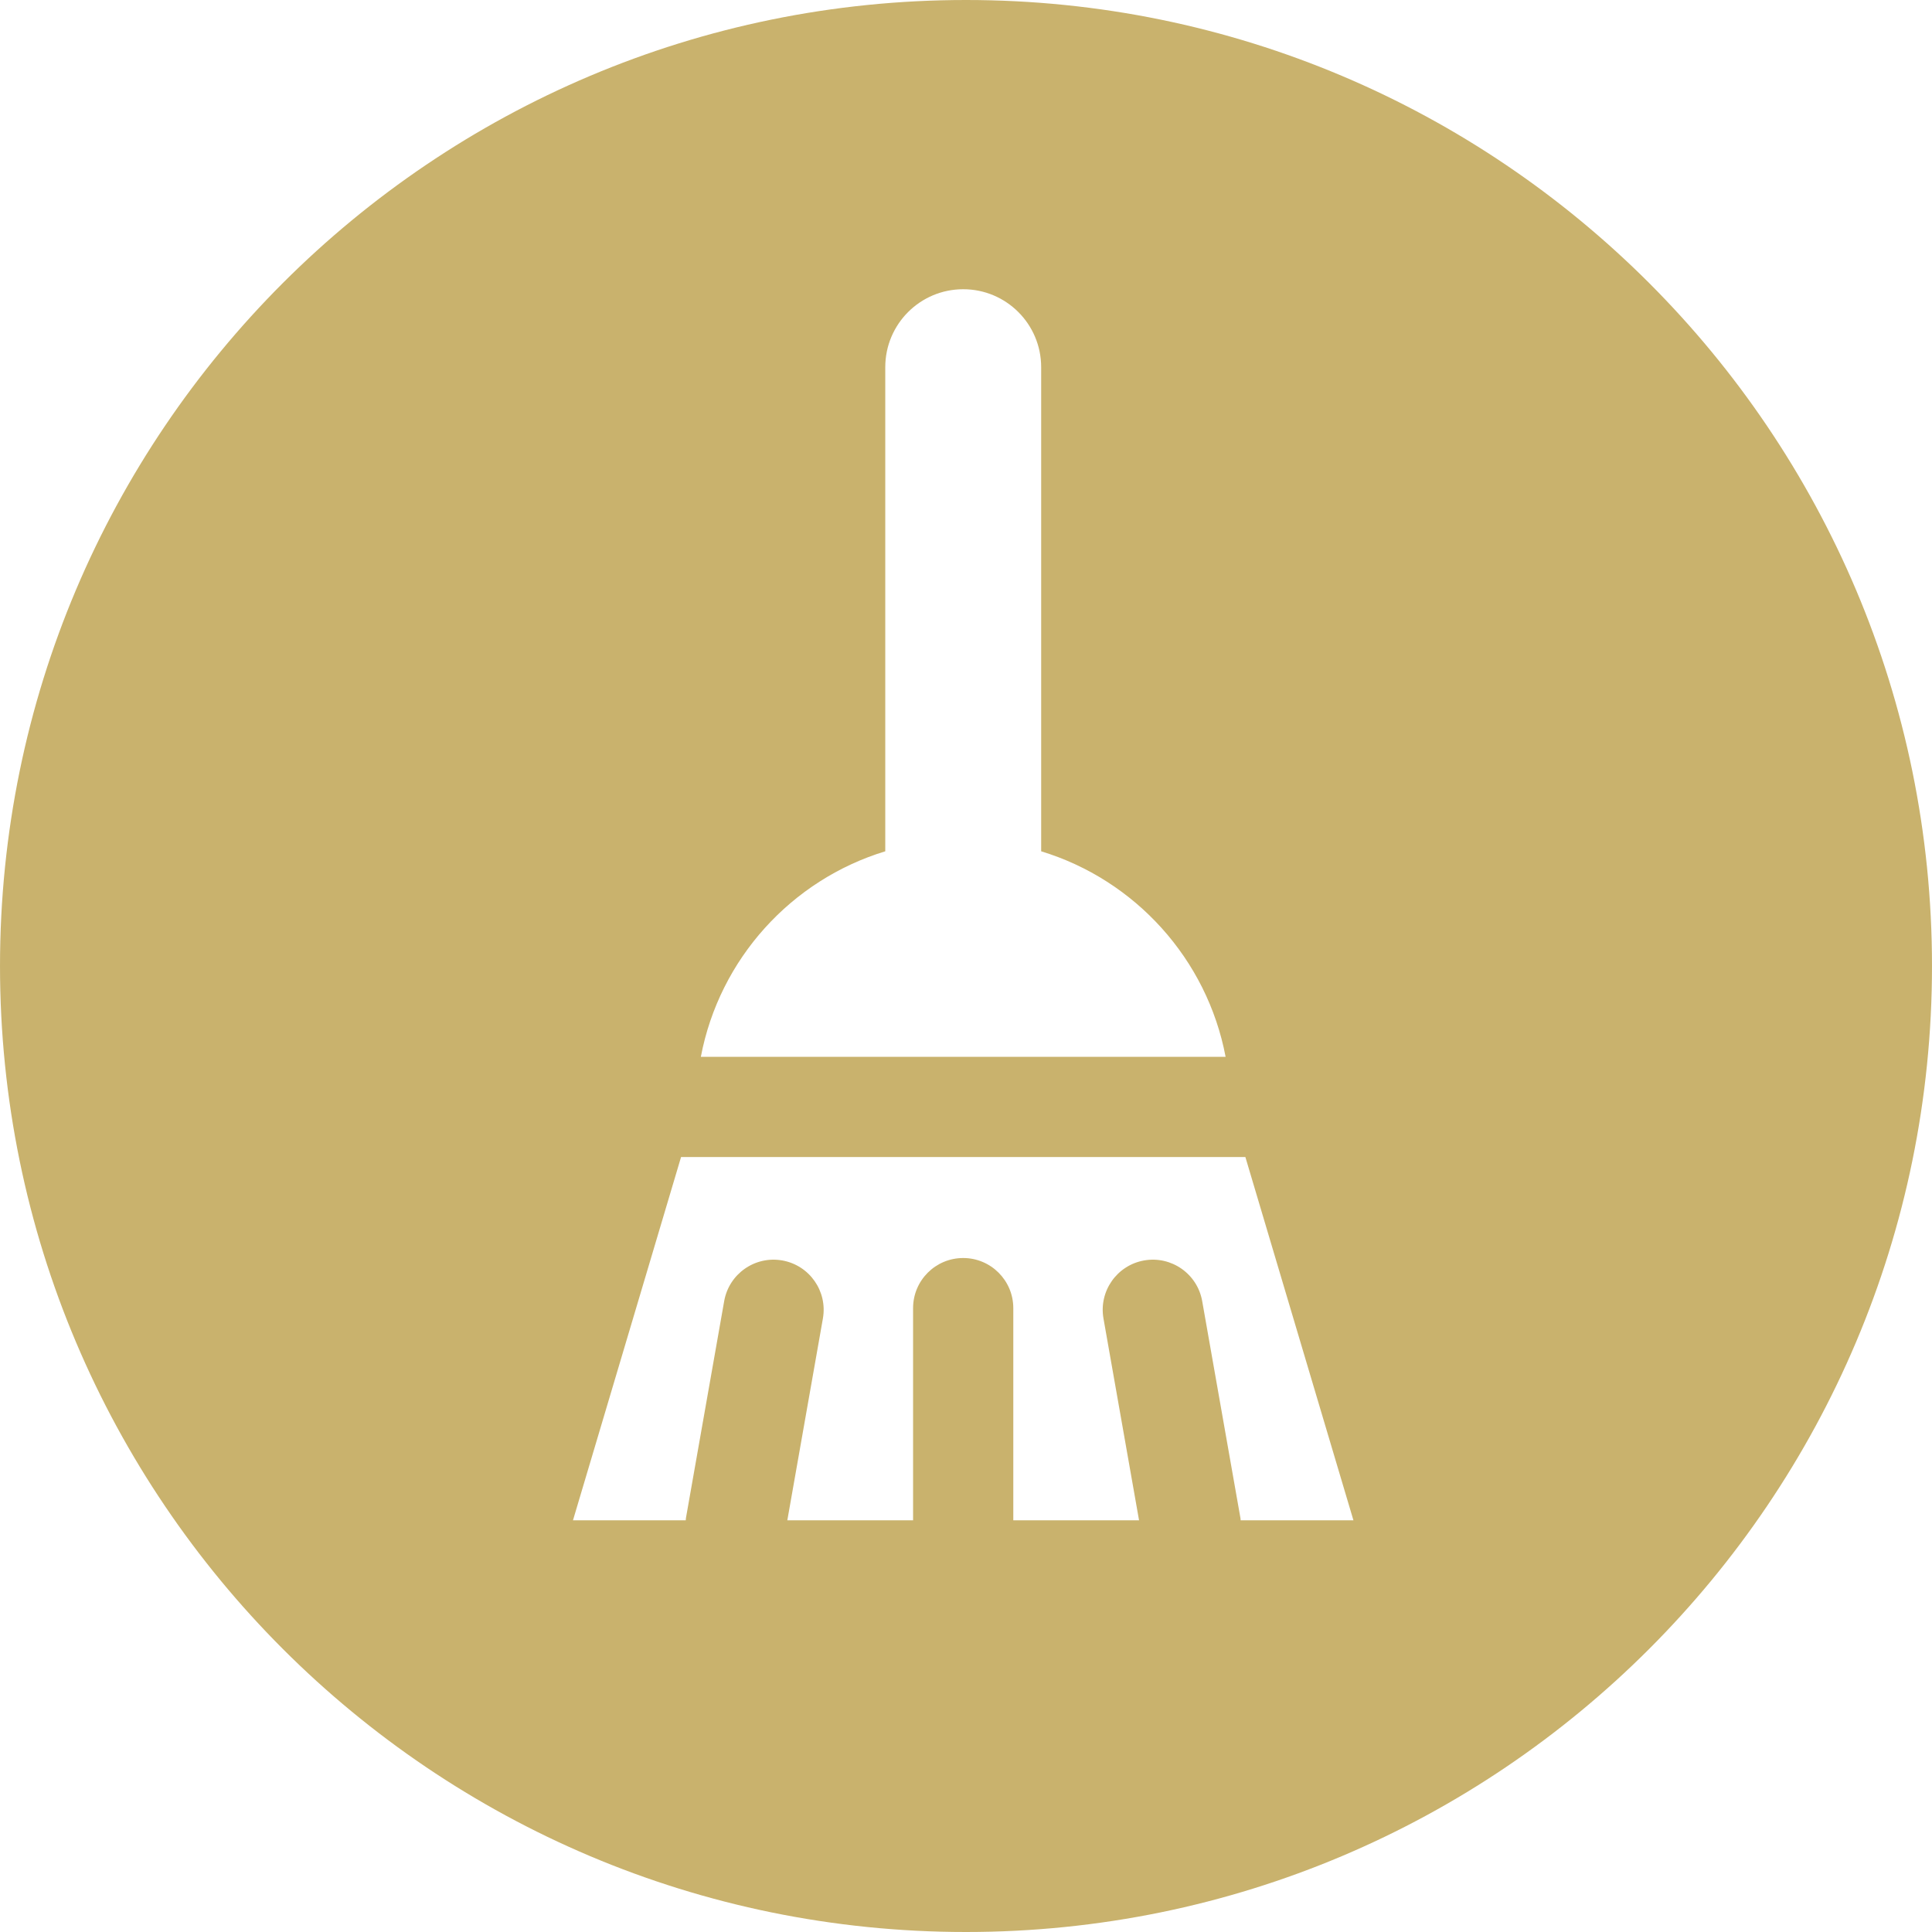
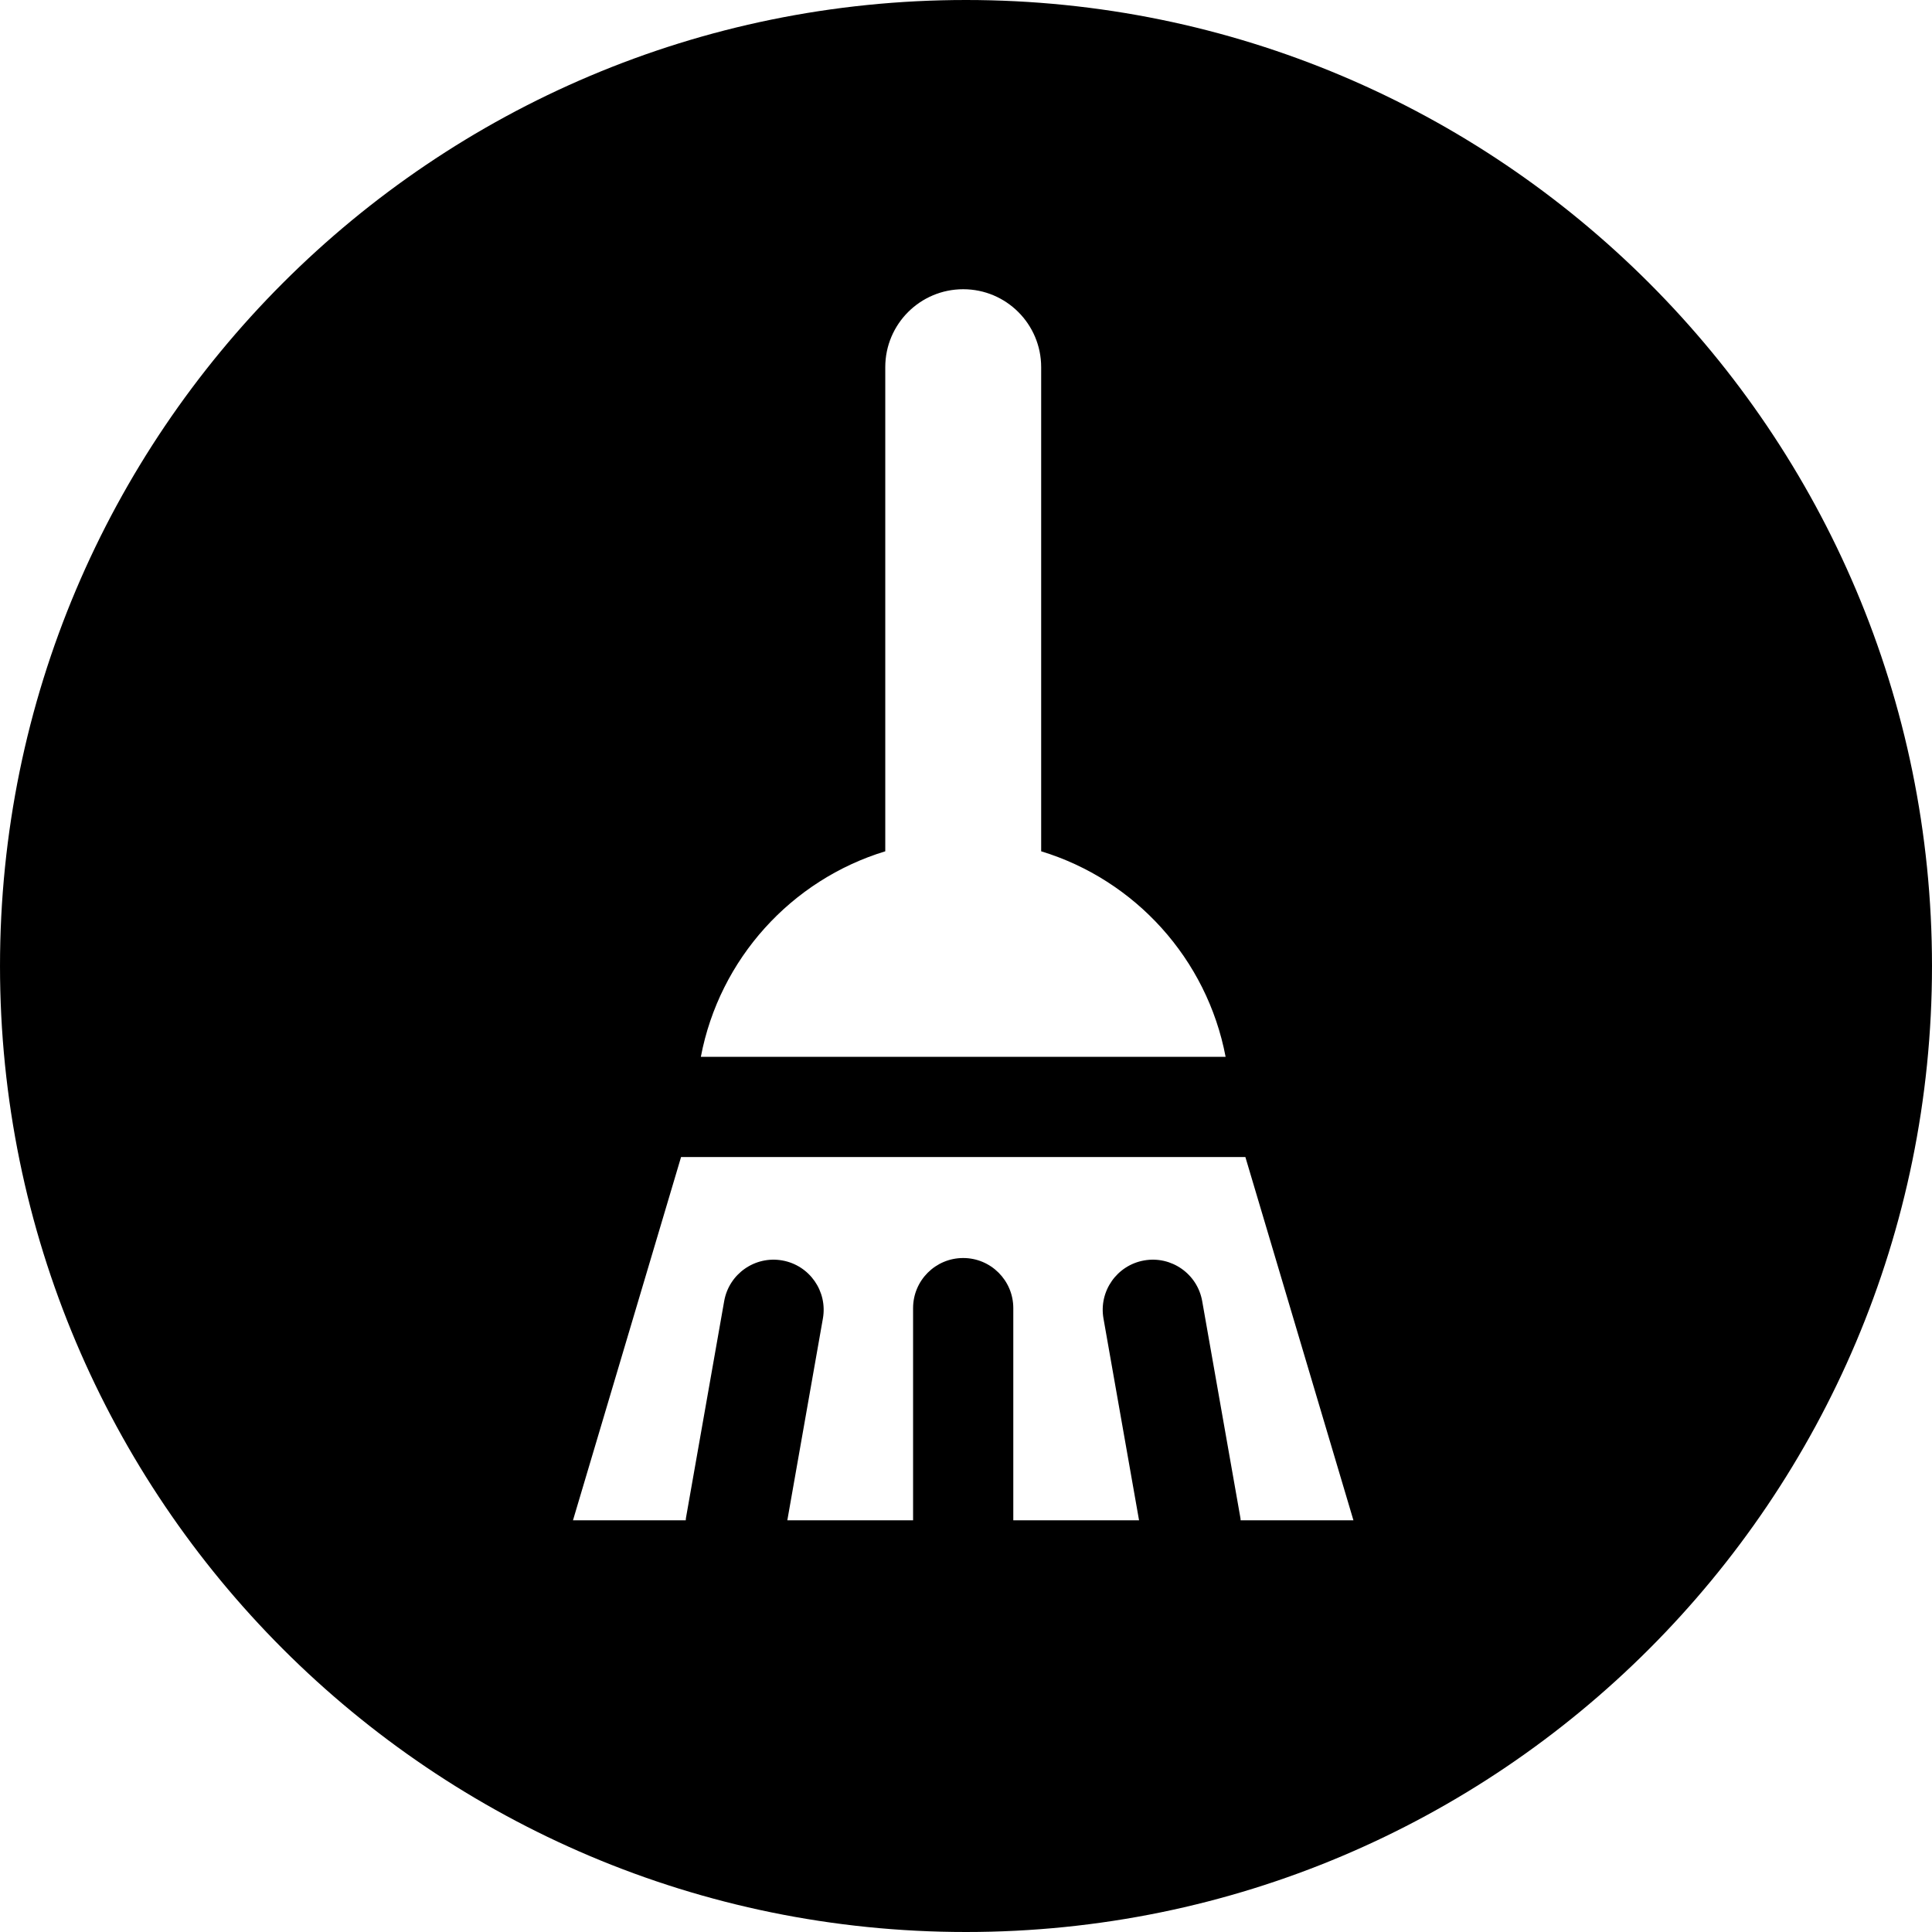
- <svg xmlns="http://www.w3.org/2000/svg" fill="#C9B26D" version="1.1" id="Layer_1" x="0px" y="0px" viewBox="0 0 512 512" style="enable-background:new 0 0 512 512;" xml:space="preserve">
+ <svg xmlns="http://www.w3.org/2000/svg" version="1.1" id="Layer_1" x="0px" y="0px" viewBox="0 0 512 512" style="enable-background:new 0 0 512 512;" xml:space="preserve">
  <g>
    <g>
      <path d="M255.998,0C114.625,0,0.002,114.614,0.002,256c0,141.377,114.623,256,255.996,256c141.386,0,256-114.623,256-256    C511.998,114.614,397.383,0,255.998,0z M234.605,225.604V97.307c0-11.411,9.247-20.658,20.658-20.658    c11.411,0,20.658,9.247,20.658,20.658v128.297c24.903,7.583,43.95,28.52,48.877,54.463H185.732    C190.659,254.123,209.701,233.186,234.605,225.604z M328.778,402.901c-0.022-0.186-0.004-0.363-0.04-0.549l-10.145-57.548    c-1.275-7.224-8.167-12.049-15.386-10.774c-7.22,1.27-12.049,8.162-10.774,15.386l9.428,53.485h-33.327v-56.234    c0-7.335-5.949-13.279-13.279-13.279c-7.33,0-13.279,5.945-13.279,13.279v56.234h-33.327l9.428-53.485    c1.275-7.224-3.554-14.112-10.774-15.386c-7.22-1.275-14.112,3.55-15.386,10.774l-10.145,57.548    c-0.031,0.186-0.018,0.363-0.04,0.549h-29.887l28.644-96.276h149.548l28.639,96.276H328.778z" />
    </g>
  </g>
  <g>
</g>
  <g>
</g>
  <g>
</g>
  <g>
</g>
  <g>
</g>
  <g>
</g>
  <g>
</g>
  <g>
</g>
  <g>
</g>
  <g>
</g>
  <g>
</g>
  <g>
</g>
  <g>
</g>
  <g>
</g>
  <g>
</g>
</svg>
